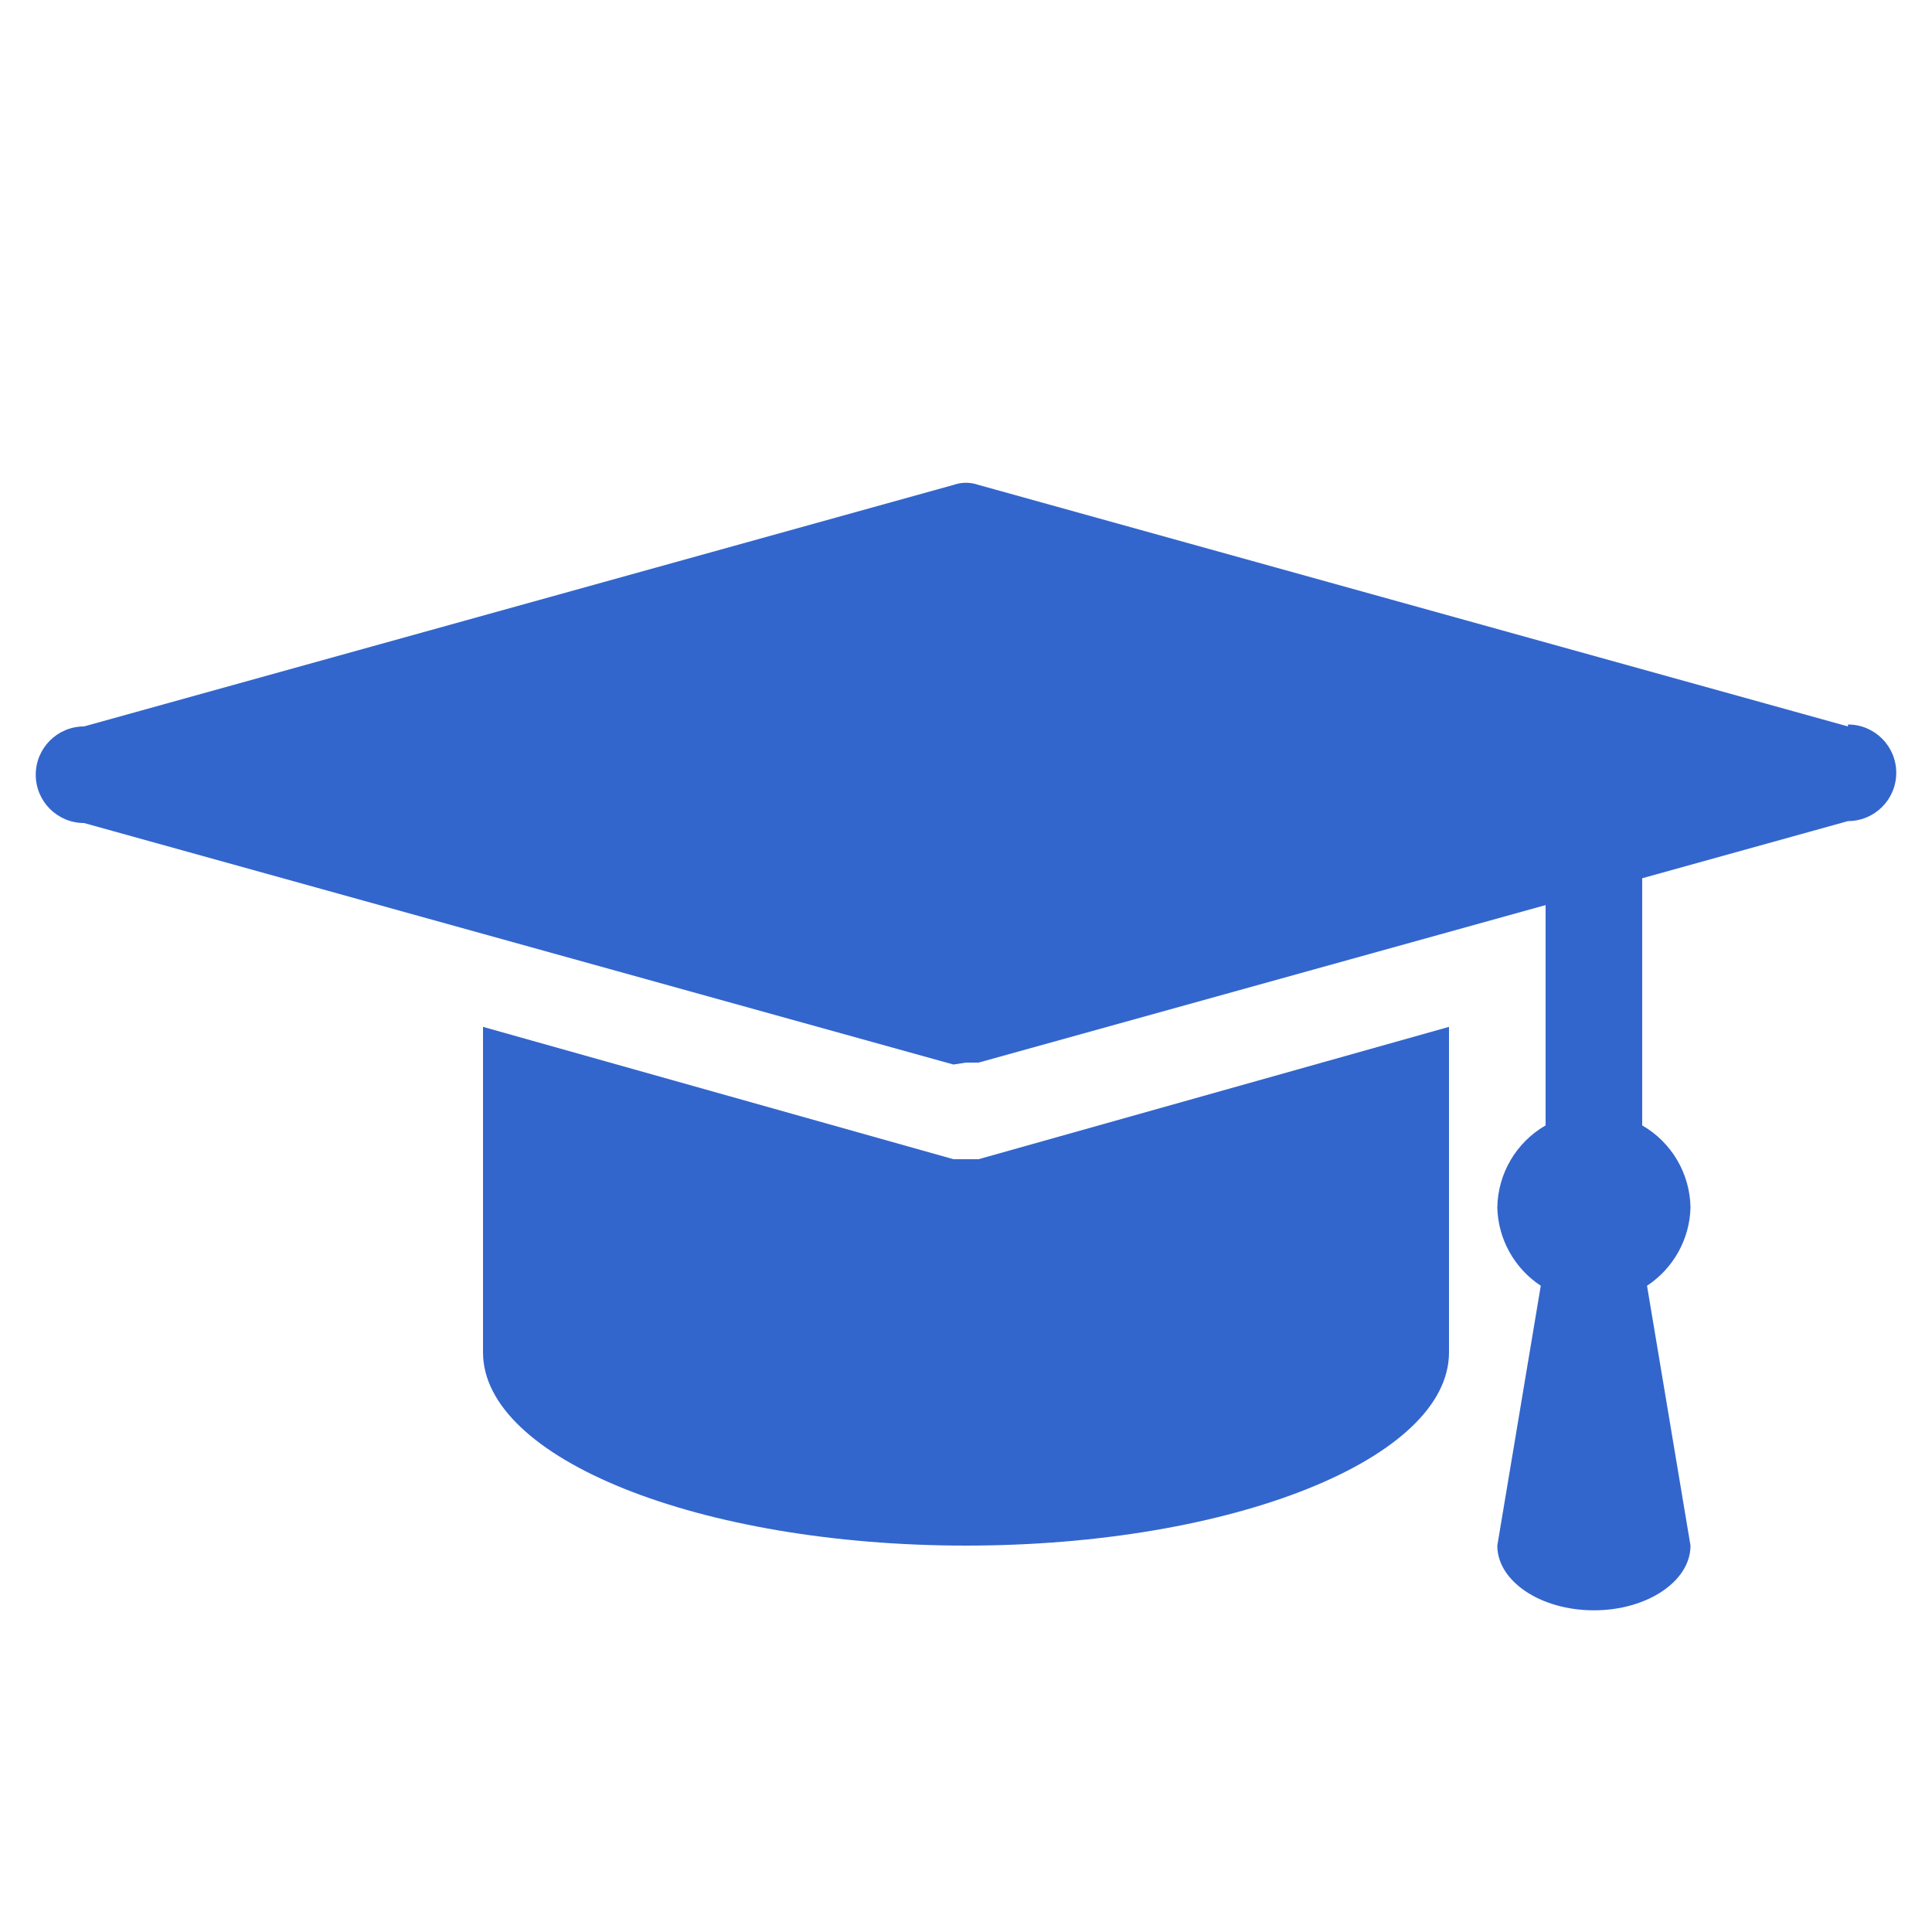
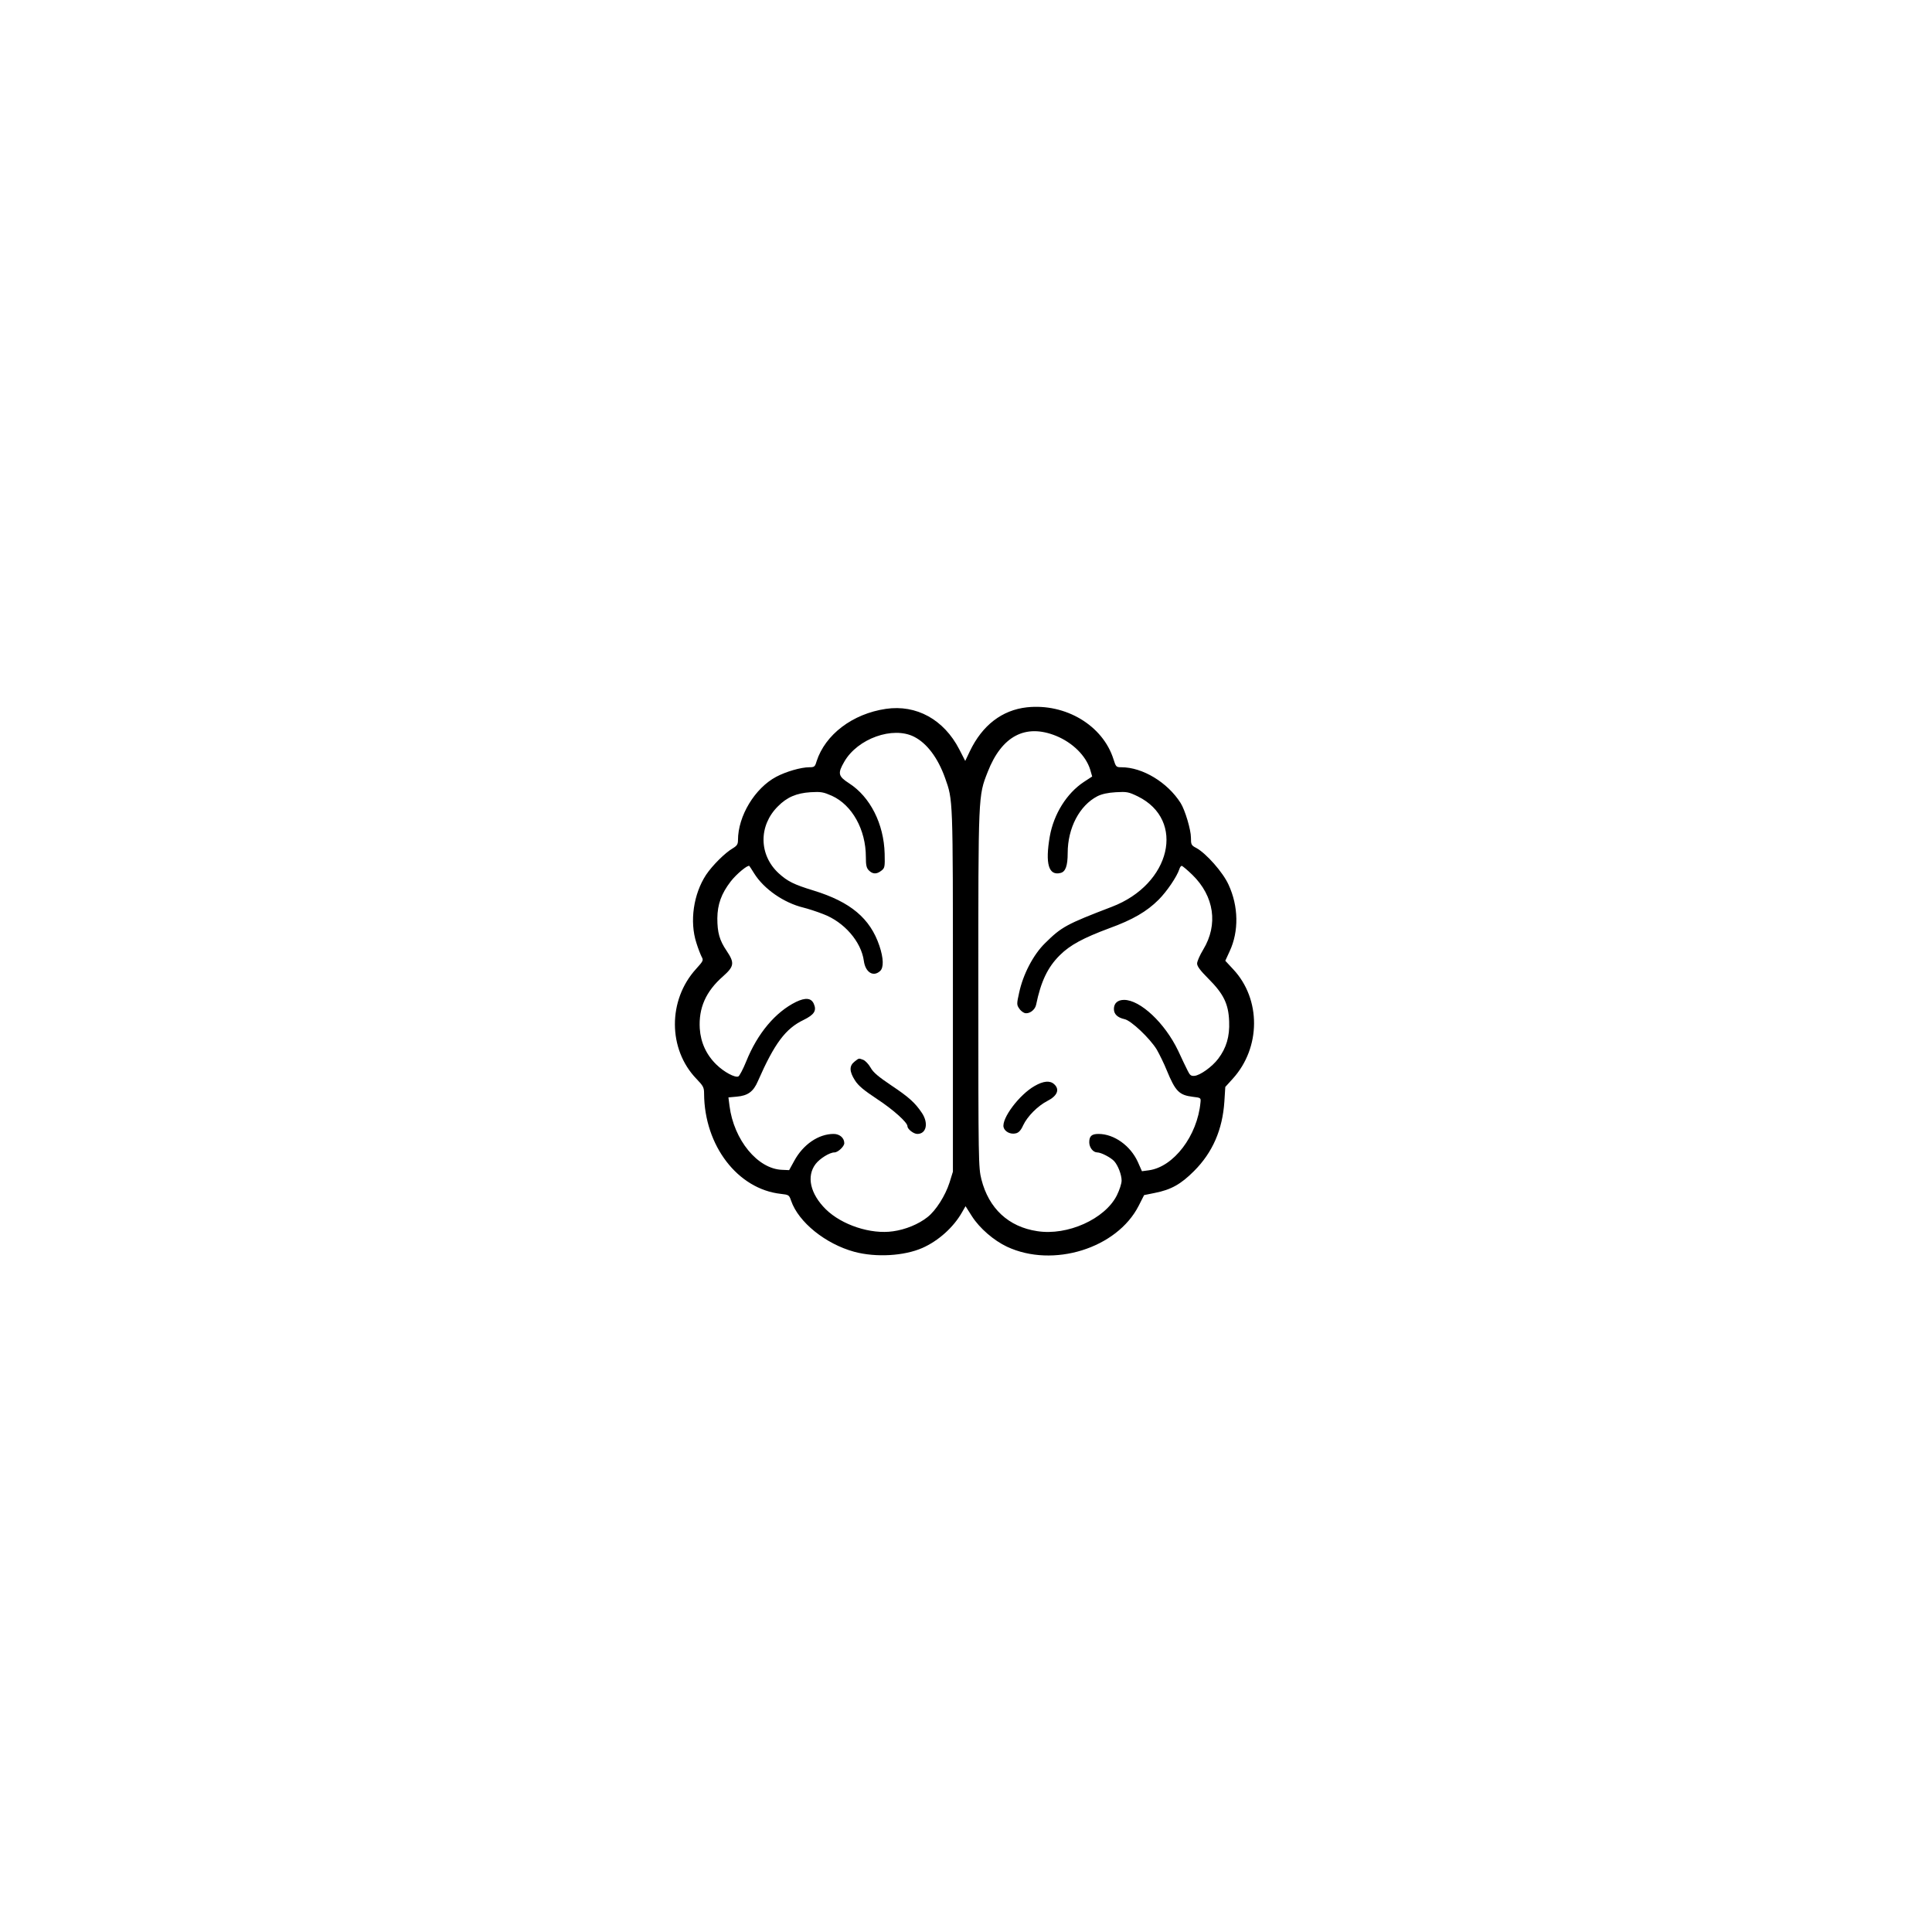
- <svg xmlns="http://www.w3.org/2000/svg" viewBox="2 2 20 20">
-   <path d="M12.13,14,12,14l-.13,0L7,12.63V16c0,1.1,2.24,2,5,2s5-.9,5-2V12.63Z" fill="#36c" />
-   <path d="M21.13,9.52l-9-2.5a.39.39,0,0,0-.26,0l-9,2.5a.5.5,0,0,0,0,1l9,2.5L12,13l.13,0,9-2.5a.5.5,0,0,0,0-1Z" fill="#36c" />
-   <path d="M19.5,14.5a1,1,0,0,0-.5-.85V10H18v3.65a1,1,0,0,0-.5.85,1,1,0,0,0,.45.81L17.5,18c0,.37.45.67,1,.67s1-.3,1-.67l-.45-2.69A1,1,0,0,0,19.5,14.5Z" fill="#36c" />
+ <svg xmlns="http://www.w3.org/2000/svg" version="1.0" width="1254pt" height="1254pt" viewBox="0 0 1254 1254" preserveAspectRatio="xMidYMid meet">
+   <g transform="translate(0,1254) scale(0.1,-0.1)" fill="#000000" stroke="none">
+     <path d="M6665 7949 c-161 -18 -289 -116 -370 -285 l-30 -63 -39 76 c-100 193 -278 291 -476 262 -217 -32 -394 -167 -450 -341 -10 -35 -15 -38 -47 -38 -54 0 -151 -28 -215 -62 -139 -74 -248 -255 -248 -411 0 -26 -6 -36 -32 -52 -51 -29 -134 -112 -175 -173 -82 -125 -108 -303 -63 -442 11 -36 27 -76 34 -90 13 -23 11 -27 -36 -79 -184 -202 -183 -521 2 -713 45 -47 50 -56 50 -97 2 -337 218 -619 498 -650 52 -6 54 -7 67 -45 48 -139 223 -280 410 -331 141 -38 324 -27 442 25 104 46 202 134 257 231 l23 40 42 -66 c50 -78 142 -157 227 -197 299 -140 714 -11 855 266 l35 69 69 14 c107 21 170 57 255 142 121 121 185 269 197 451 l6 95 49 54 c182 201 184 515 3 709 l-52 56 28 61 c61 130 58 293 -7 433 -36 80 -145 203 -209 238 -33 17 -35 22 -35 67 0 51 -38 179 -67 225 -85 134 -247 232 -384 232 -34 0 -36 2 -52 53 -69 218 -310 363 -562 336z m189 -185 c108 -44 194 -129 222 -219 l13 -45 -55 -36 c-110 -73 -194 -207 -220 -352 -31 -178 -8 -258 70 -238 32 8 46 46 46 129 0 163 77 309 193 369 28 14 67 23 120 26 71 4 82 2 142 -27 313 -154 215 -571 -169 -717 -295 -113 -326 -130 -433 -236 -76 -74 -143 -203 -168 -321 -16 -71 -16 -79 -1 -101 8 -14 25 -27 36 -31 29 -9 68 19 75 53 31 151 75 244 154 322 66 66 152 112 321 175 152 55 244 109 320 185 54 54 119 150 135 199 3 11 10 21 15 21 5 0 37 -27 70 -59 141 -138 168 -322 70 -484 -22 -36 -40 -77 -40 -91 0 -18 21 -46 73 -98 99 -99 131 -164 135 -278 4 -98 -18 -172 -71 -242 -40 -53 -118 -108 -154 -111 -22 -2 -30 4 -44 33 -10 19 -38 78 -62 130 -86 180 -246 330 -351 330 -42 0 -66 -22 -66 -59 0 -34 24 -56 69 -66 43 -9 164 -124 209 -197 17 -30 47 -90 65 -135 56 -136 80 -161 169 -172 52 -6 53 -7 50 -36 -20 -217 -174 -419 -335 -441 l-45 -6 -27 61 c-48 105 -154 181 -255 181 -44 0 -60 -14 -60 -54 0 -34 25 -66 52 -66 25 0 88 -33 110 -57 25 -28 48 -88 48 -126 0 -19 -14 -62 -31 -96 -77 -153 -320 -263 -517 -232 -186 28 -314 147 -362 336 -19 76 -20 111 -20 1234 0 1271 -1 1253 61 1411 91 233 245 314 443 234z m-921 -6 c83 -42 154 -136 201 -267 52 -147 51 -119 51 -1381 l0 -1175 -22 -71 c-27 -84 -88 -181 -143 -224 -58 -46 -143 -81 -224 -92 -144 -21 -332 41 -436 143 -101 100 -127 214 -66 294 28 36 91 75 122 75 23 0 64 39 64 60 0 34 -30 60 -69 60 -98 0 -198 -68 -256 -175 l-33 -60 -45 2 c-159 5 -314 194 -342 415 l-7 55 54 5 c71 6 108 32 137 100 108 246 180 342 297 398 69 34 86 60 66 105 -17 38 -54 41 -115 12 -134 -66 -250 -204 -323 -385 -21 -52 -45 -97 -52 -99 -22 -9 -93 29 -142 77 -65 63 -102 143 -108 234 -8 133 39 241 151 339 73 65 76 87 23 166 -46 68 -60 118 -60 211 1 90 26 160 87 239 37 48 112 110 121 100 2 -2 16 -24 31 -48 63 -101 192 -191 320 -222 28 -7 85 -25 128 -42 136 -51 247 -179 264 -304 10 -74 61 -106 105 -66 25 22 23 83 -4 164 -60 178 -187 285 -428 359 -128 39 -169 60 -226 112 -129 119 -131 309 -5 434 59 60 121 86 212 92 68 4 83 1 138 -23 132 -60 221 -220 221 -397 0 -55 4 -72 20 -88 25 -25 51 -25 81 -1 22 17 23 25 21 110 -5 194 -94 369 -231 457 -71 46 -75 64 -31 140 86 150 315 232 453 162z" />
+     <path d="M6715 5491 c-100 -57 -215 -211 -201 -268 8 -29 46 -48 80 -39 18 4 33 20 47 52 28 59 95 126 157 158 65 33 82 75 44 109 -27 25 -70 21 -127 -12z" />
+     <path d="M5546 5649 c-34 -27 -34 -63 3 -121 22 -35 57 -64 143 -121 104 -68 198 -152 198 -177 0 -19 40 -50 64 -50 59 0 74 70 30 136 -44 66 -85 103 -199 179 -83 56 -117 84 -134 115 -13 23 -34 45 -48 51 -31 11 -26 12 -57 -12z" />
+   </g>
</svg>
